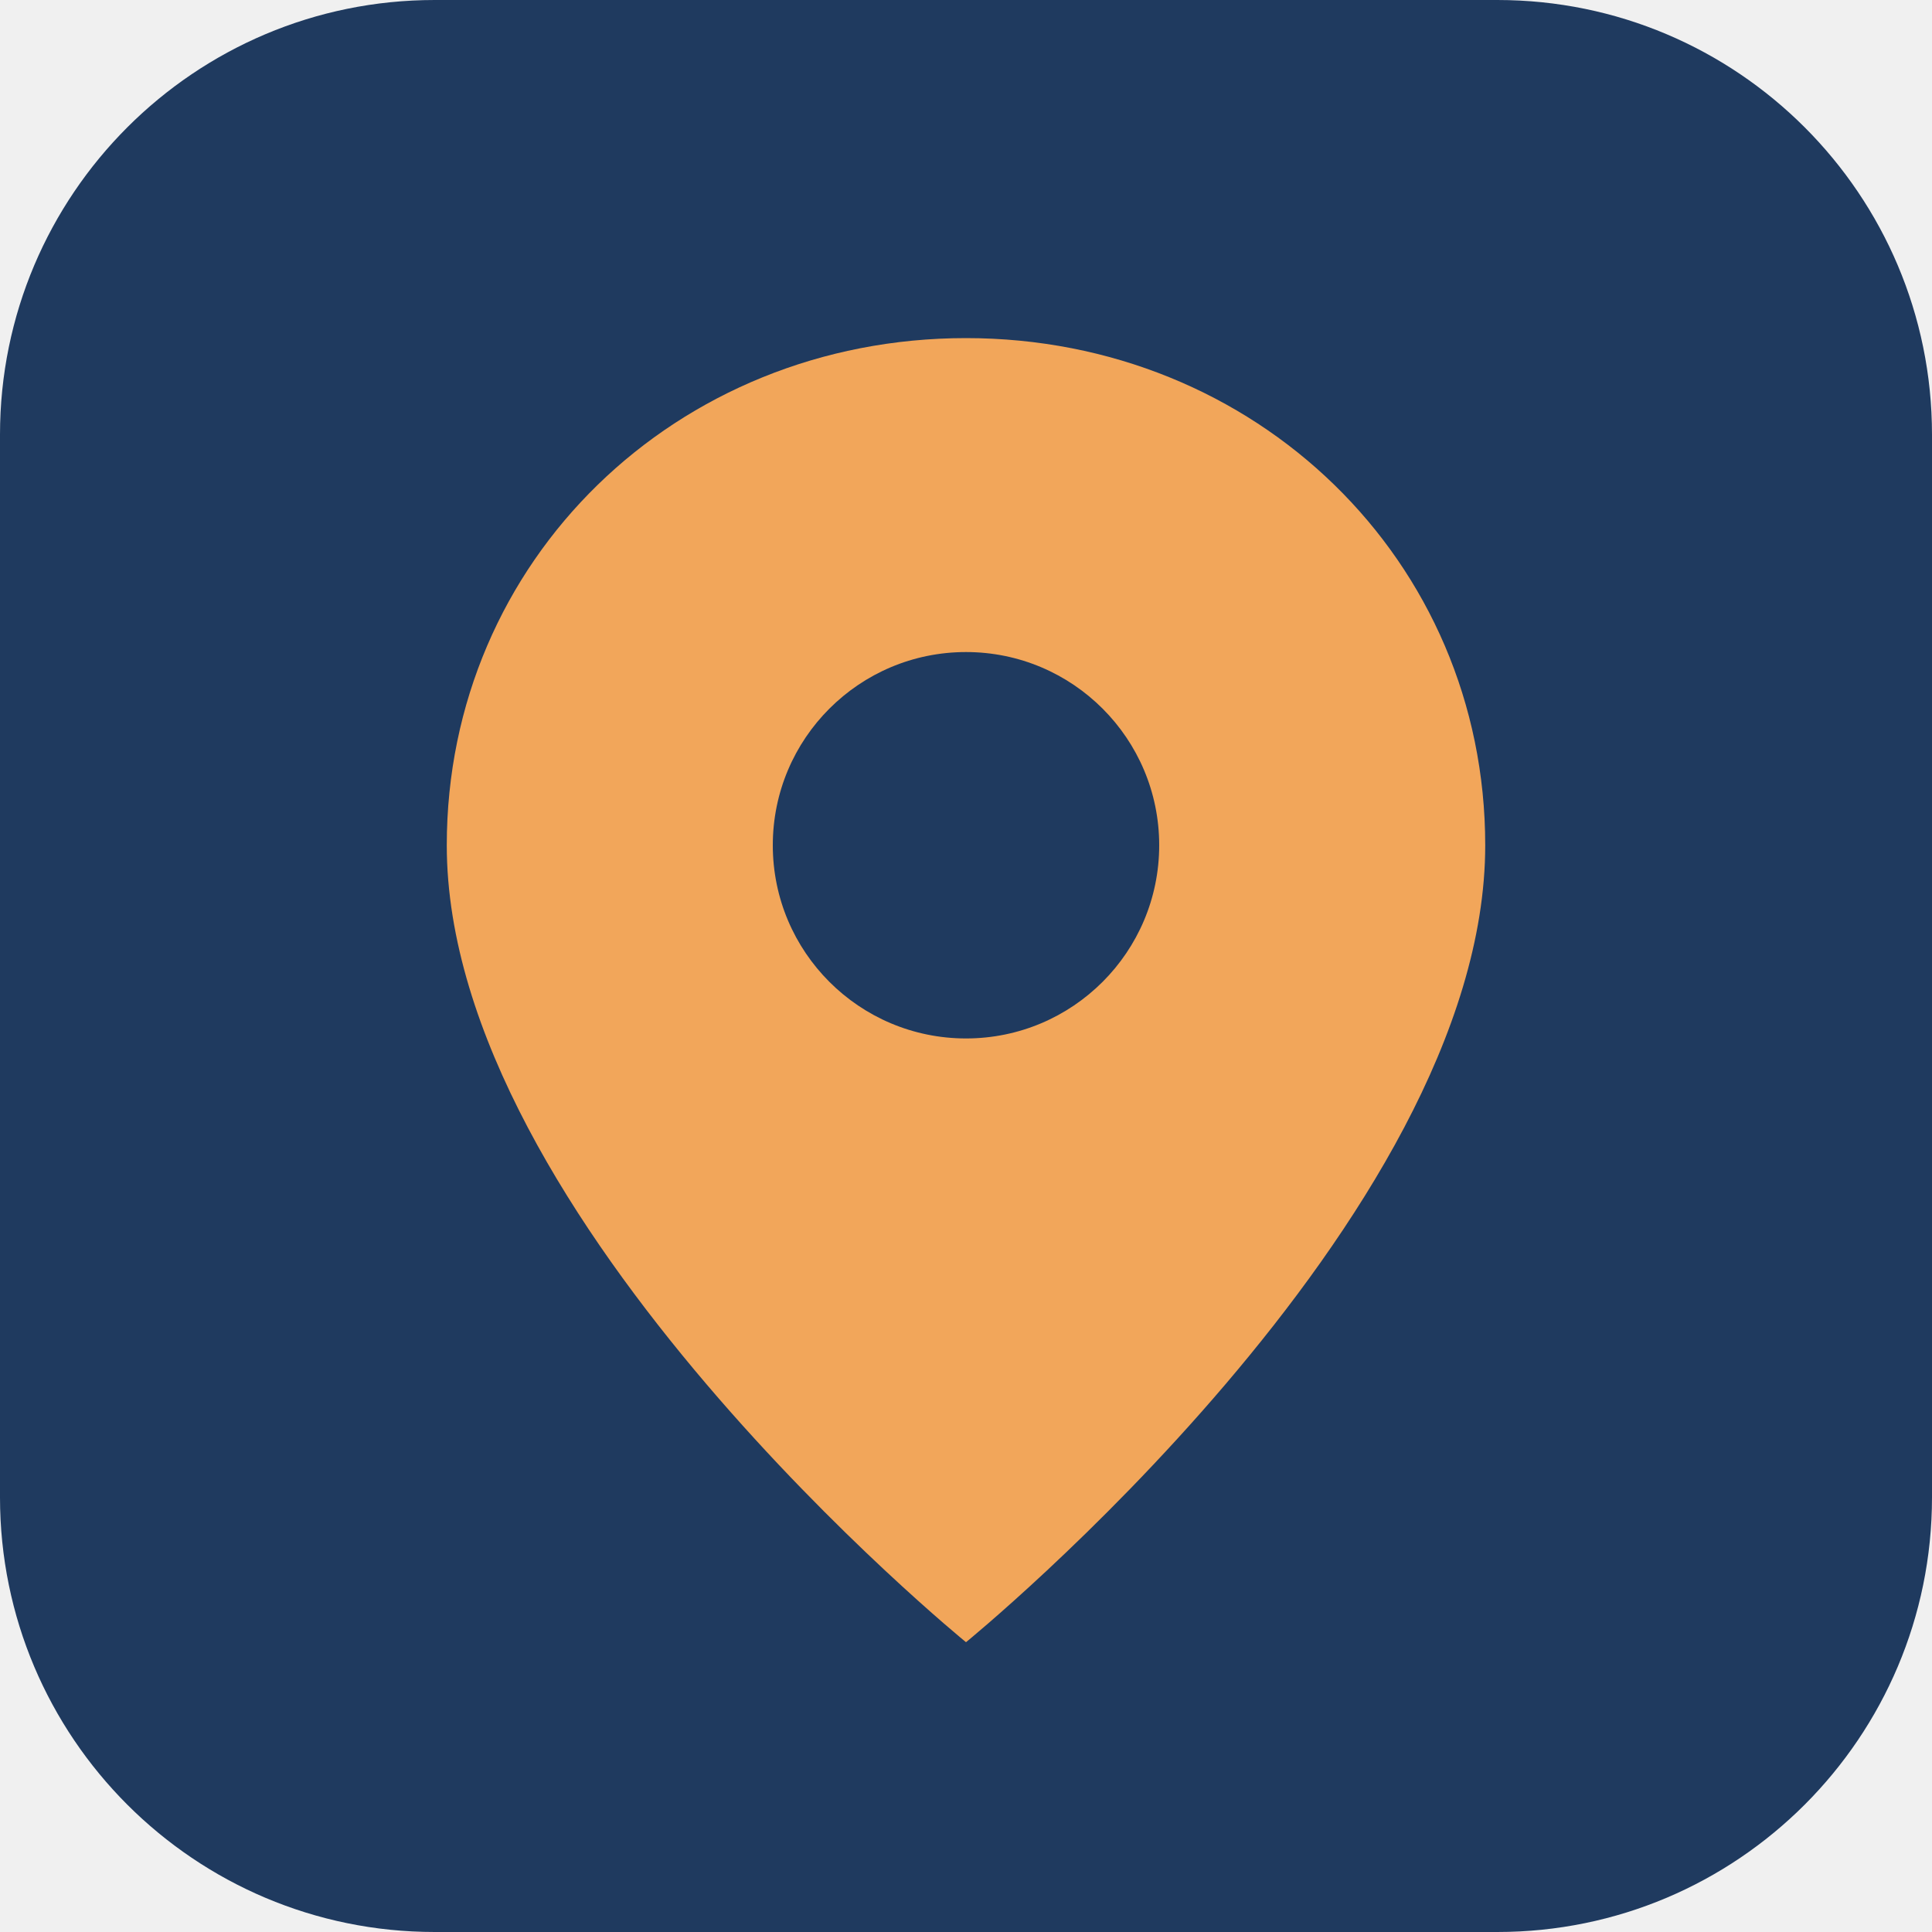
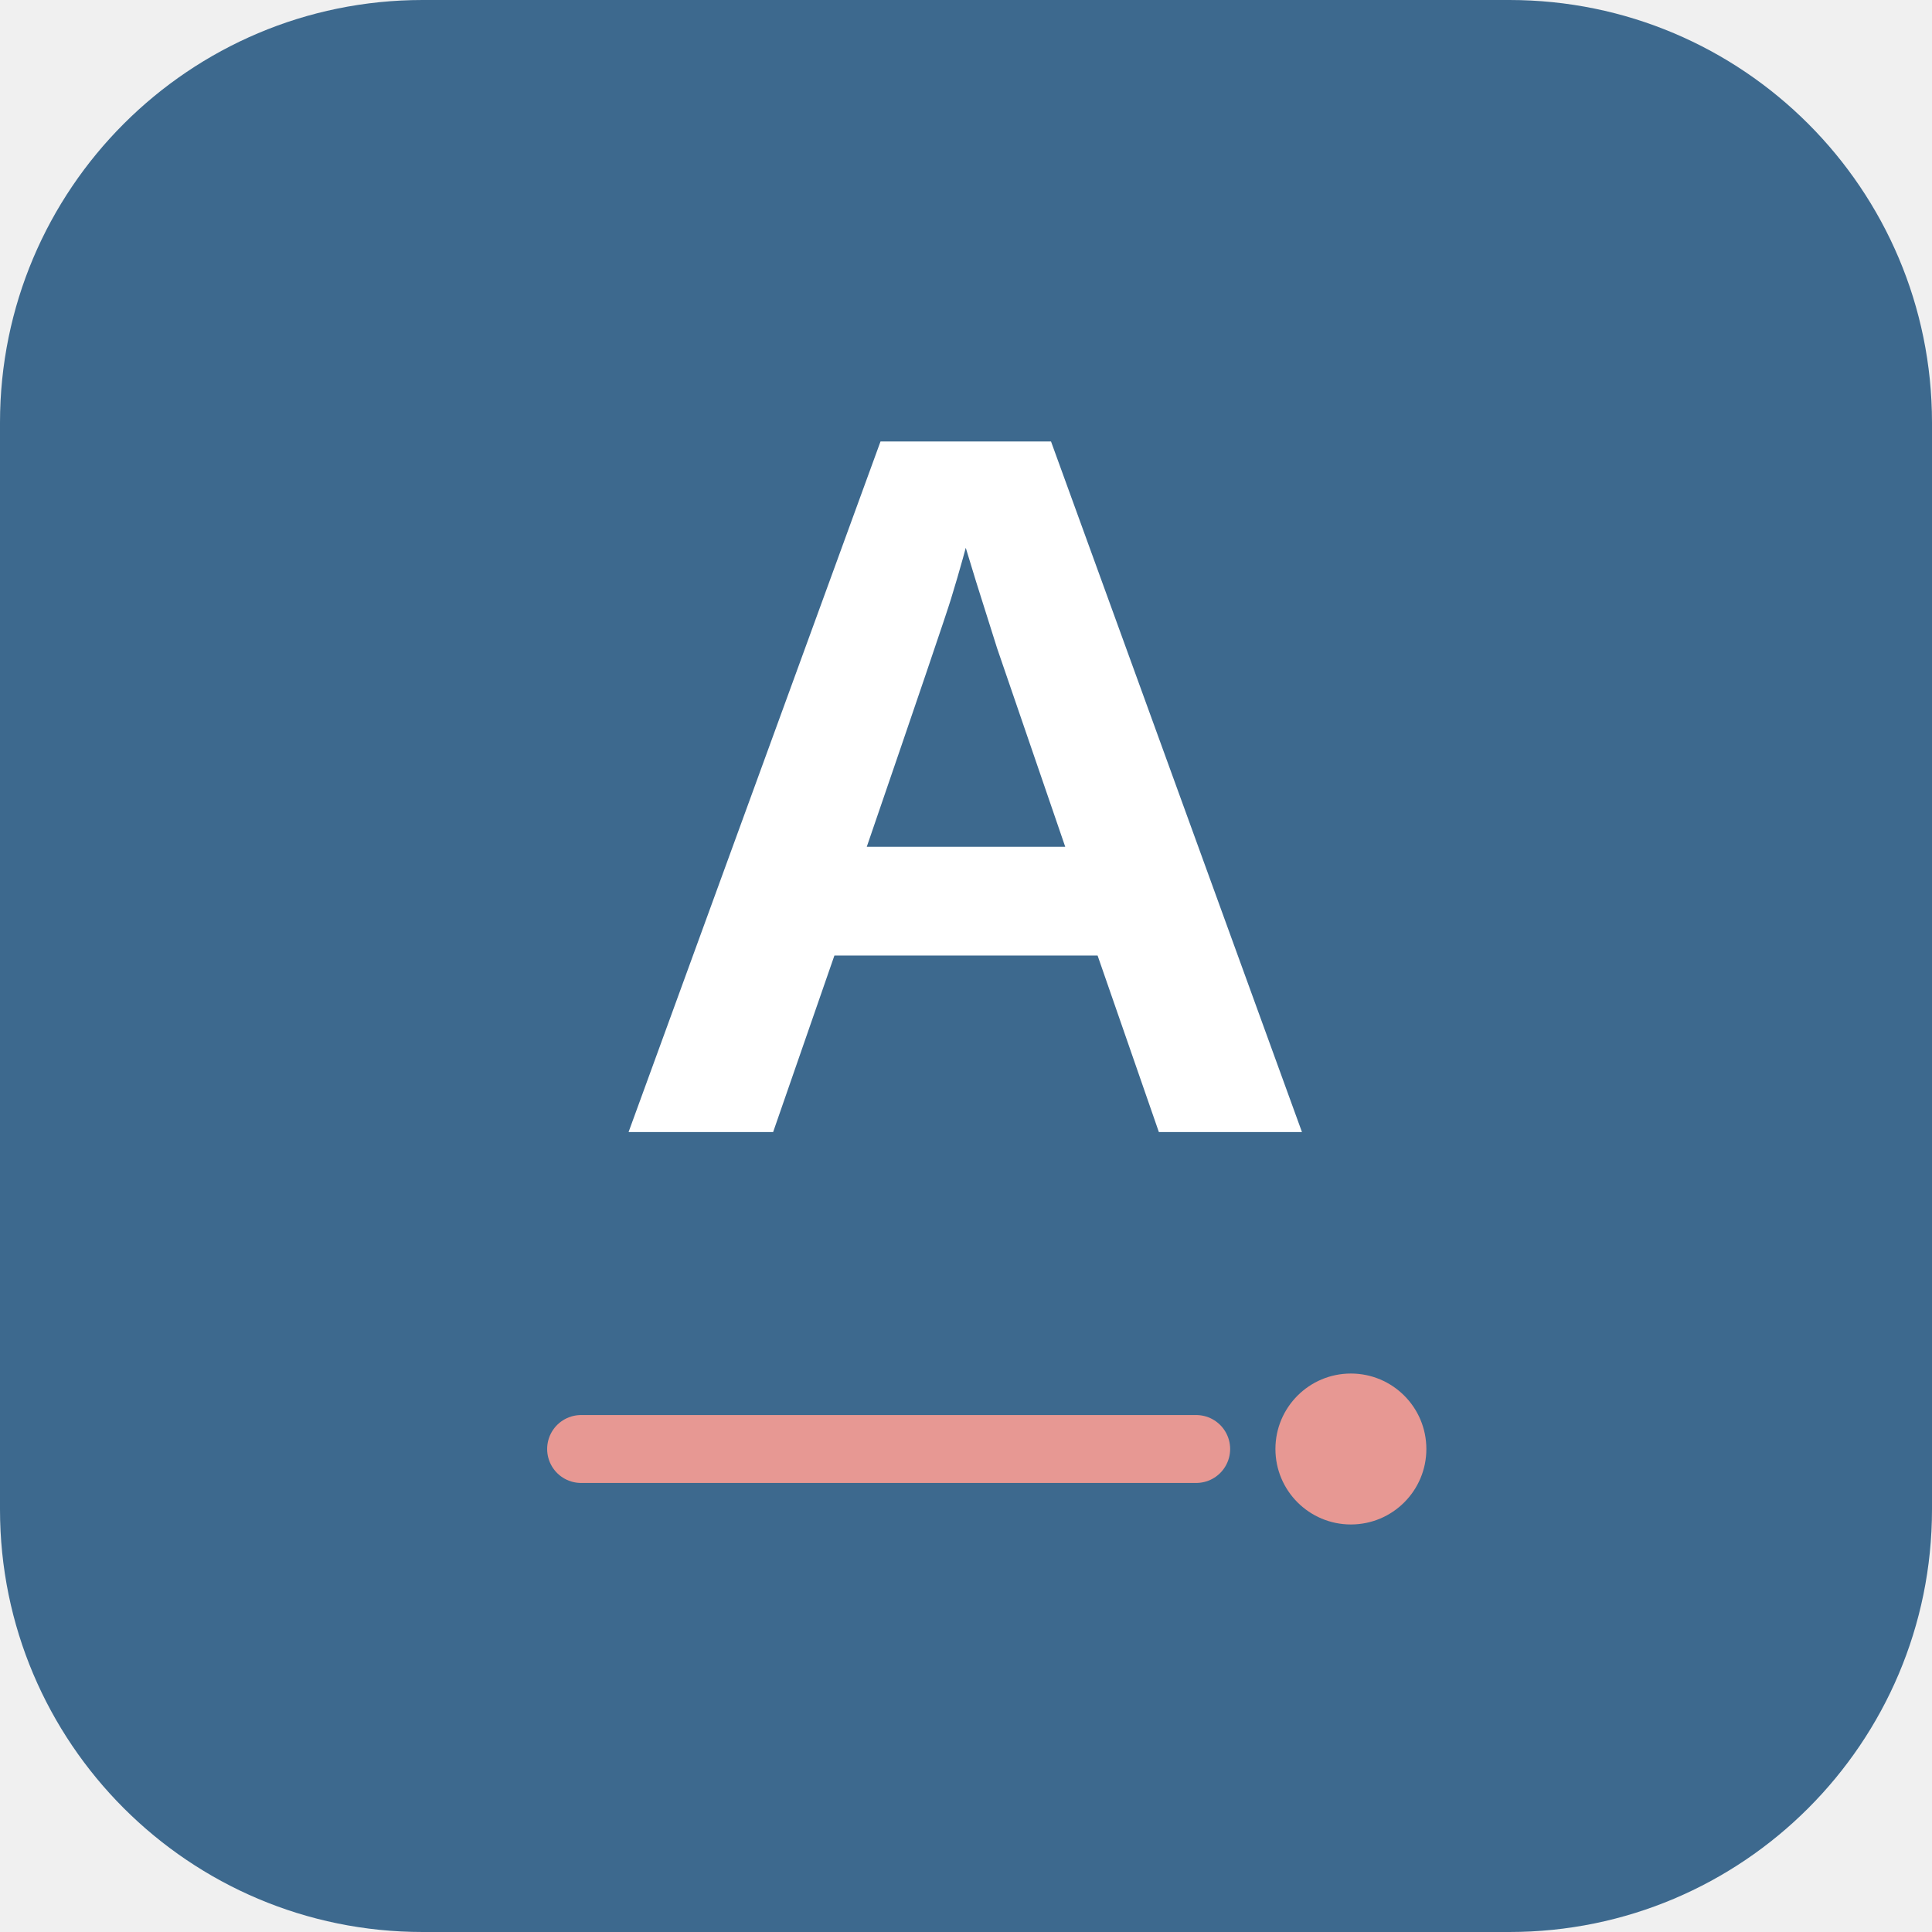
- <svg xmlns="http://www.w3.org/2000/svg" viewBox="0 0 80 80" width="512" height="512">
-   <rect x="0" y="0" width="80" height="80" rx="18" fill="#1F3A5F" />
-   <path d="M40 14c-12 0-21.5 9.2-21.5 21C18.5 50.5 40 68 40 68s21.5-17.5 21.5-33C61.5 23.2 52 14 40 14z" fill="#F2A65A" />
-   <circle cx="40" cy="35" r="8" fill="#1F3A5F" />
+ <svg xmlns="http://www.w3.org/2000/svg" viewBox="0 0 512 512">
+   <rect width="512" height="512" rx="112" fill="#3D698E" />
+   <text x="256" y="300" text-anchor="middle" font-family="Arial,Helvetica,sans-serif" font-weight="700" font-size="266" fill="#fff">A</text>
+   <line x1="154" y1="384" x2="317" y2="384" stroke="#E79893" stroke-width="18" stroke-linecap="round" />
+   <circle cx="358" cy="384" r="20" fill="#E79893" />
</svg>
